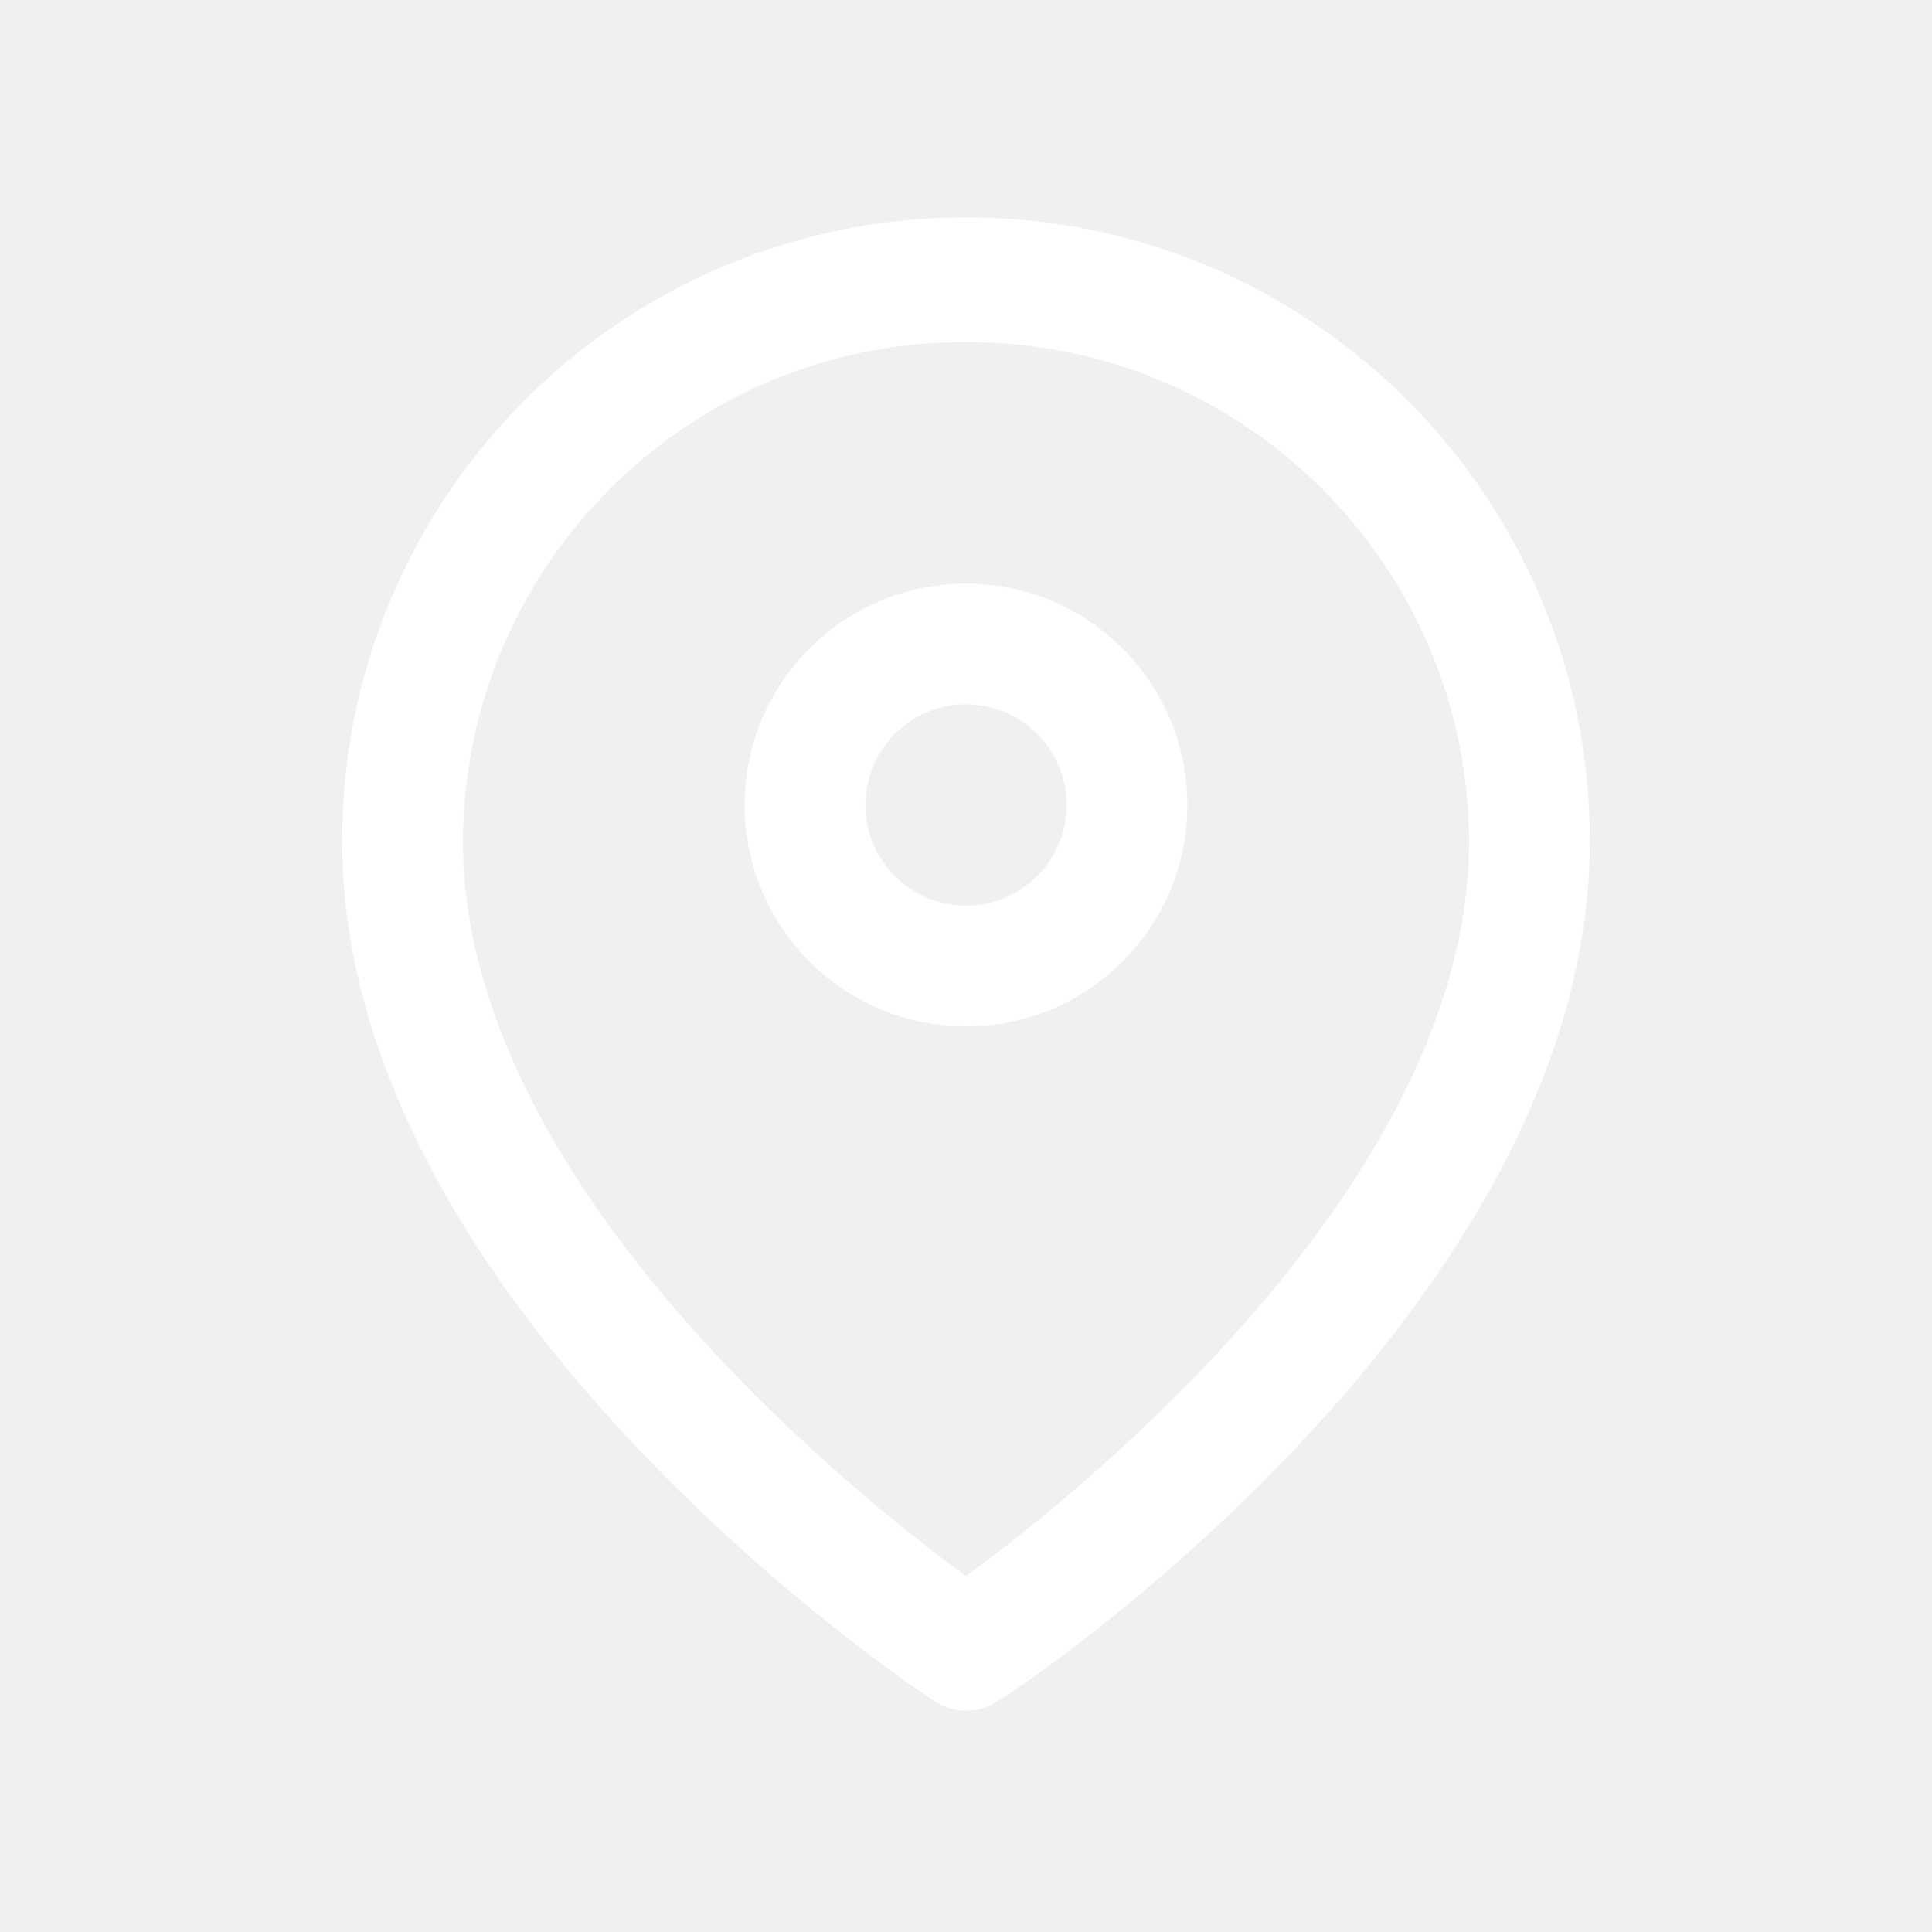
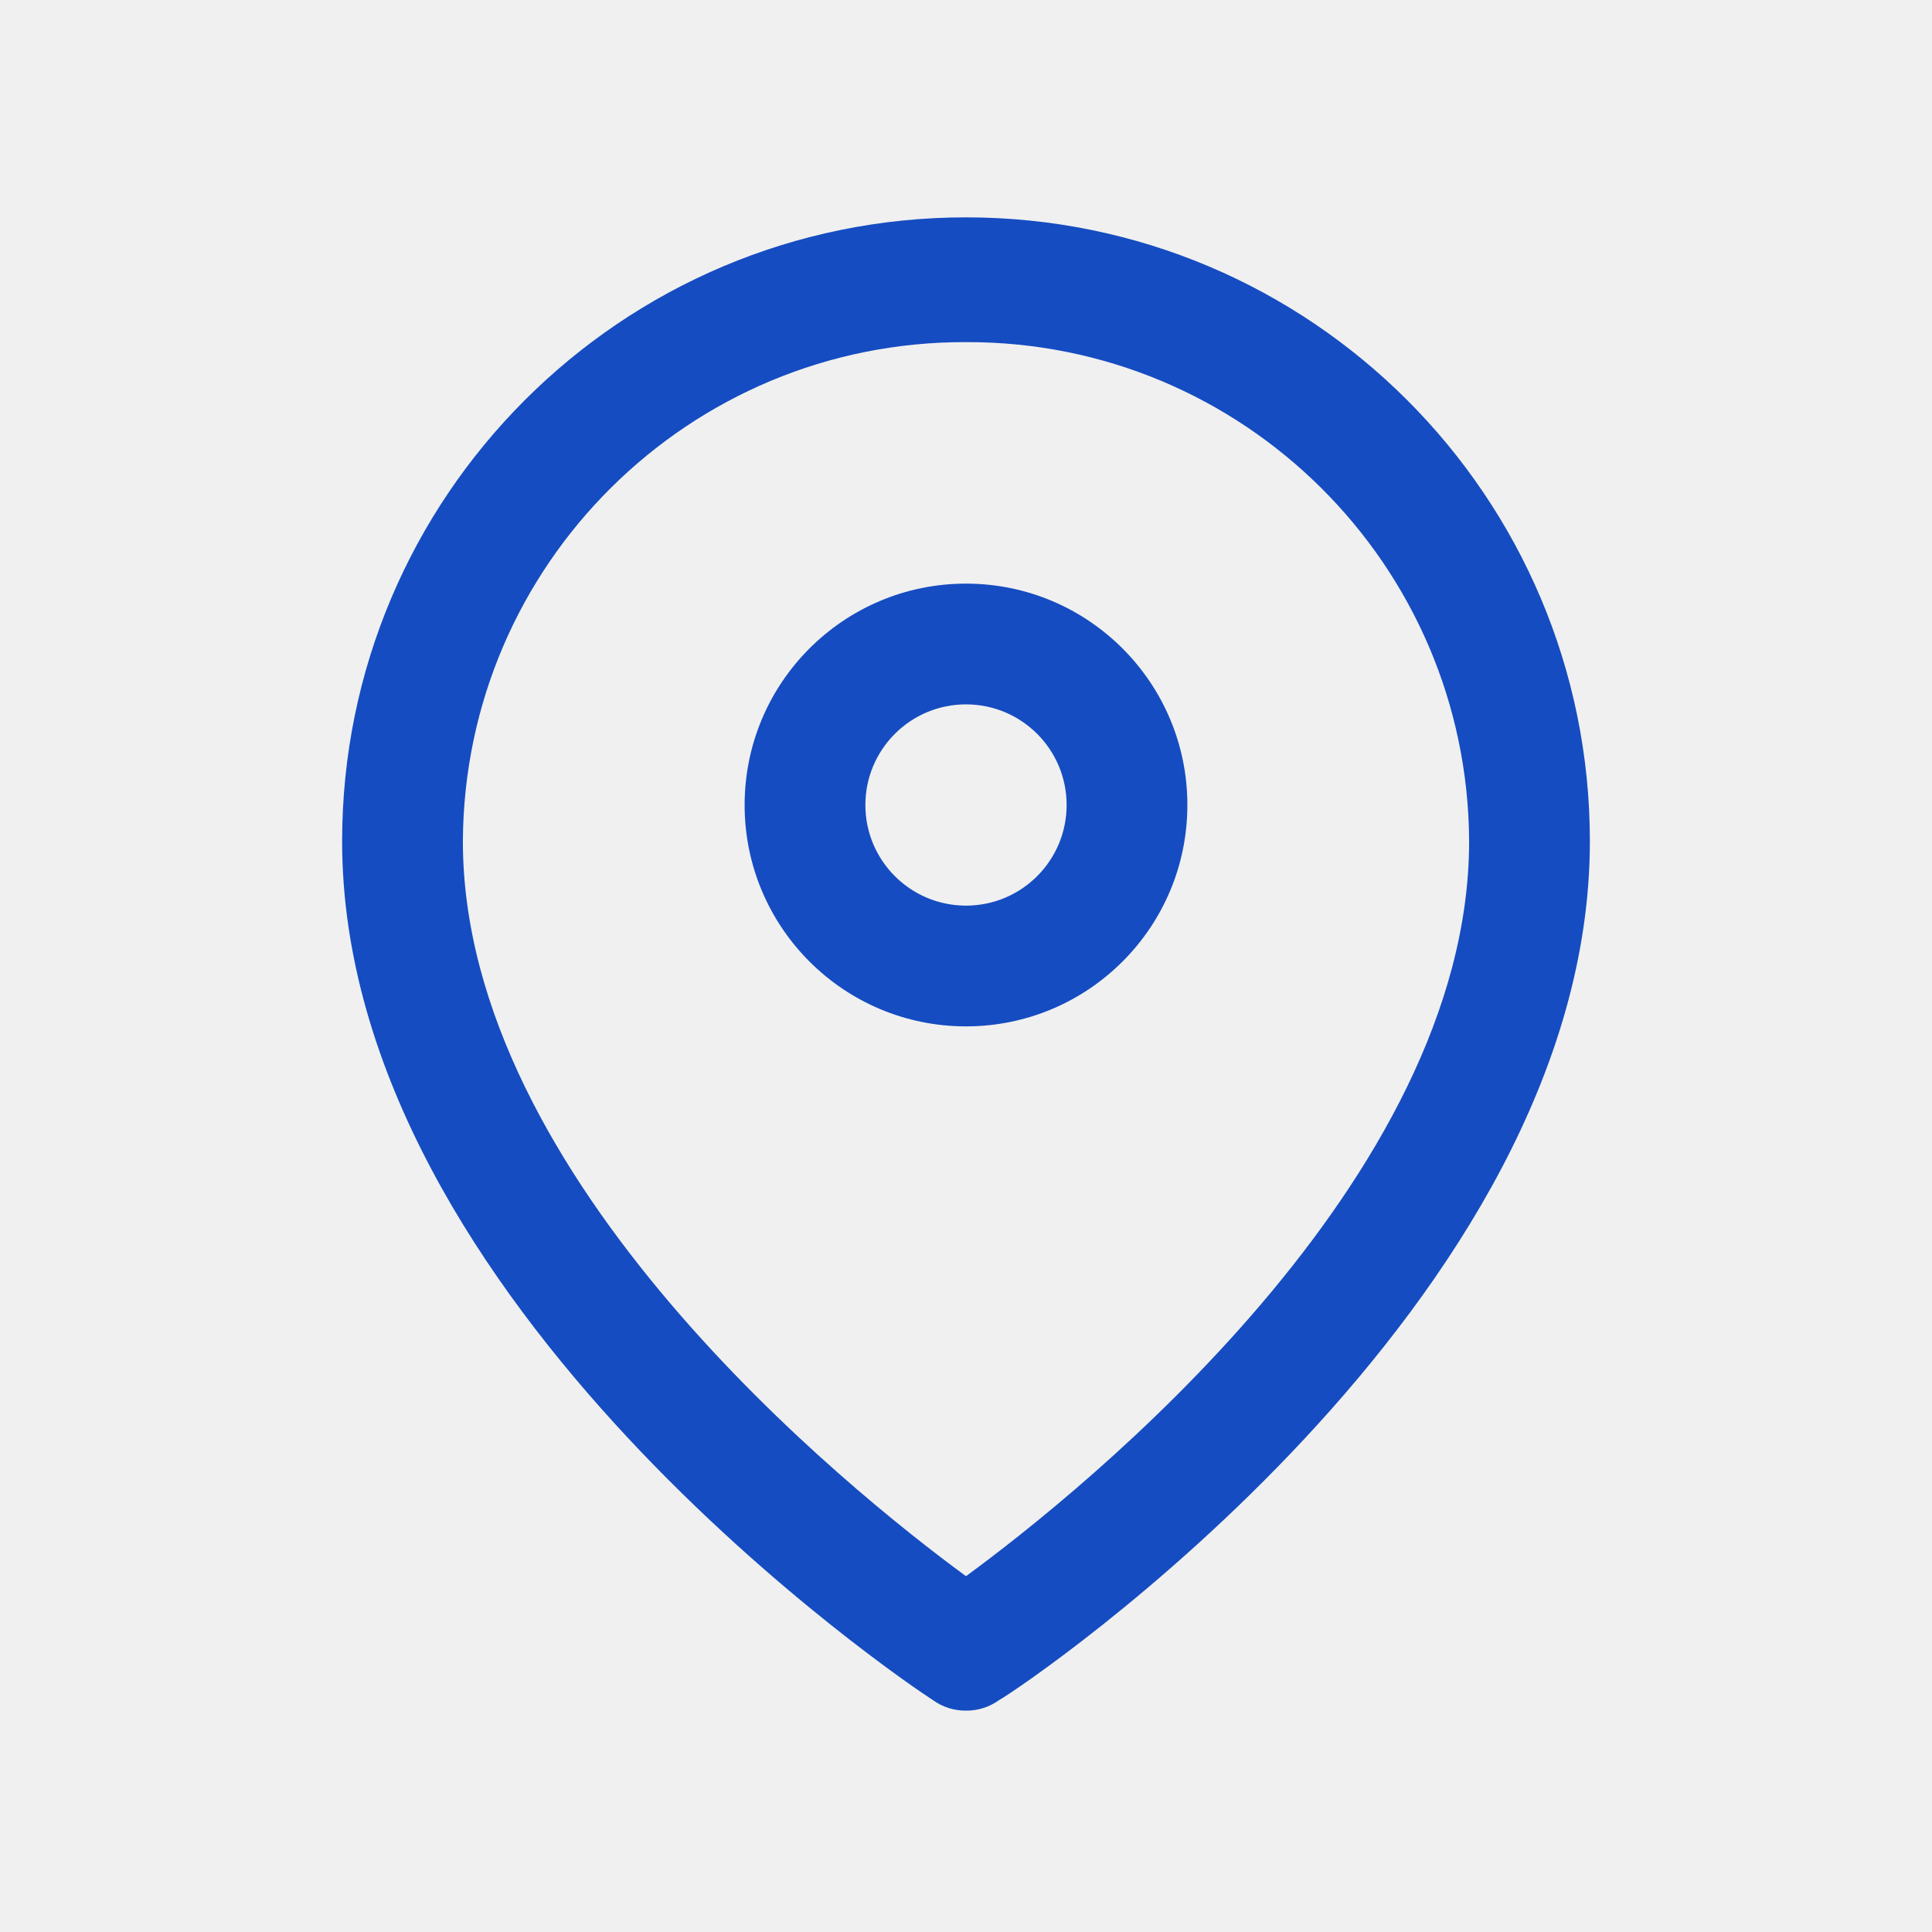
<svg xmlns="http://www.w3.org/2000/svg" width="32" height="32" viewBox="0 0 24 24">
-   <path fill="#FFFFFF" d="M12 21.25a.69.69 0 0 1-.41-.13c-.3-.19-7.34-4.92-7.34-10.67a7.75 7.75 0 0 1 15.5 0c0 5.75-7 10.48-7.34 10.67a.69.69 0 0 1-.41.13Zm0-17a6.23 6.23 0 0 0-6.25 6.2c0 4.21 4.79 8.06 6.25 9.13c1.46-1.07 6.25-4.92 6.25-9.13A6.23 6.23 0 0 0 12 4.25Z" />
-   <path fill="#FFFFFF" d="M12 12.75A2.75 2.75 0 1 1 14.75 10A2.75 2.75 0 0 1 12 12.75Zm0-4A1.25 1.25 0 1 0 13.25 10A1.25 1.25 0 0 0 12 8.75Z" />
+   <path fill="#154CC1" d="M12 21.25a.69.69 0 0 1-.41-.13c-.3-.19-7.34-4.92-7.34-10.67a7.75 7.75 0 0 1 15.5 0c0 5.75-7 10.48-7.34 10.67a.69.69 0 0 1-.41.13Zm0-17a6.23 6.23 0 0 0-6.25 6.2c0 4.21 4.79 8.06 6.25 9.13c1.46-1.07 6.25-4.92 6.25-9.13A6.23 6.23 0 0 0 12 4.25Z" />
+   <path fill="#154CC1" d="M12 12.75A2.75 2.75 0 1 1 14.75 10A2.75 2.75 0 0 1 12 12.75Zm0-4A1.25 1.25 0 1 0 13.25 10A1.25 1.25 0 0 0 12 8.75Z" />
</svg>
